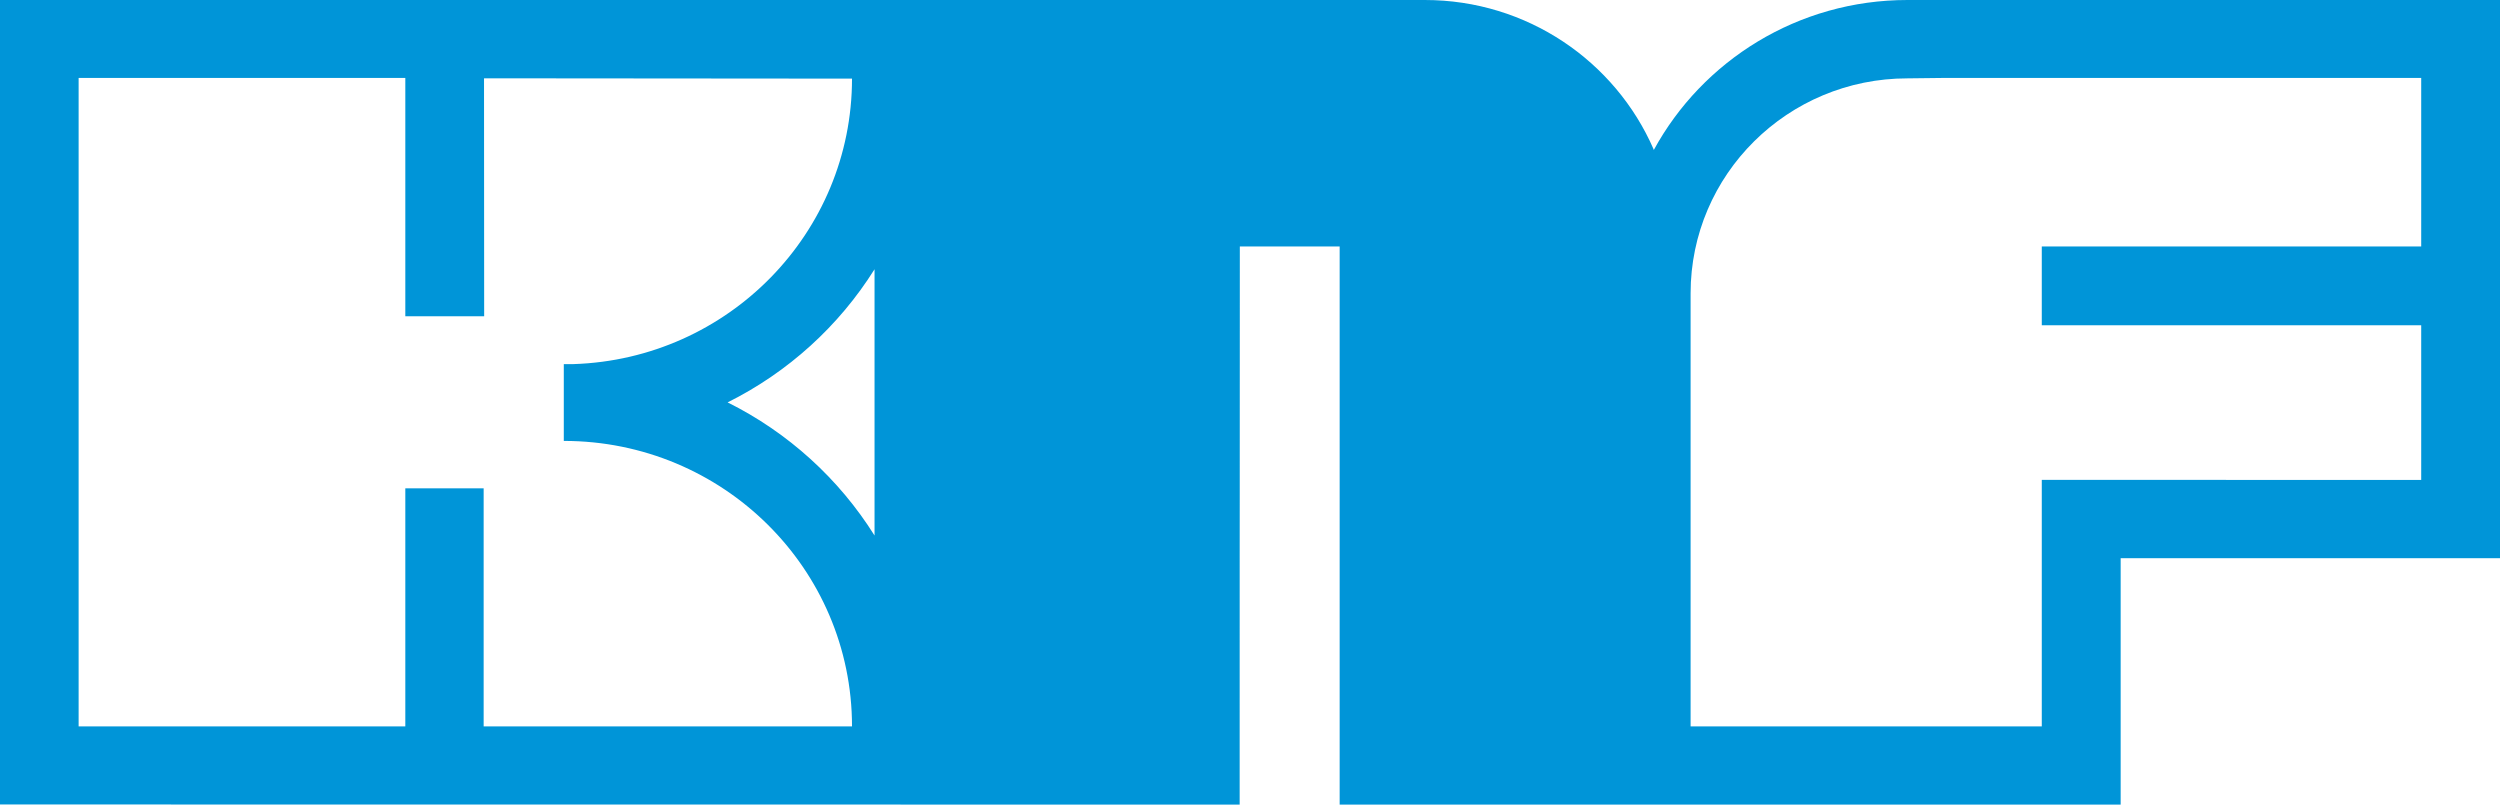
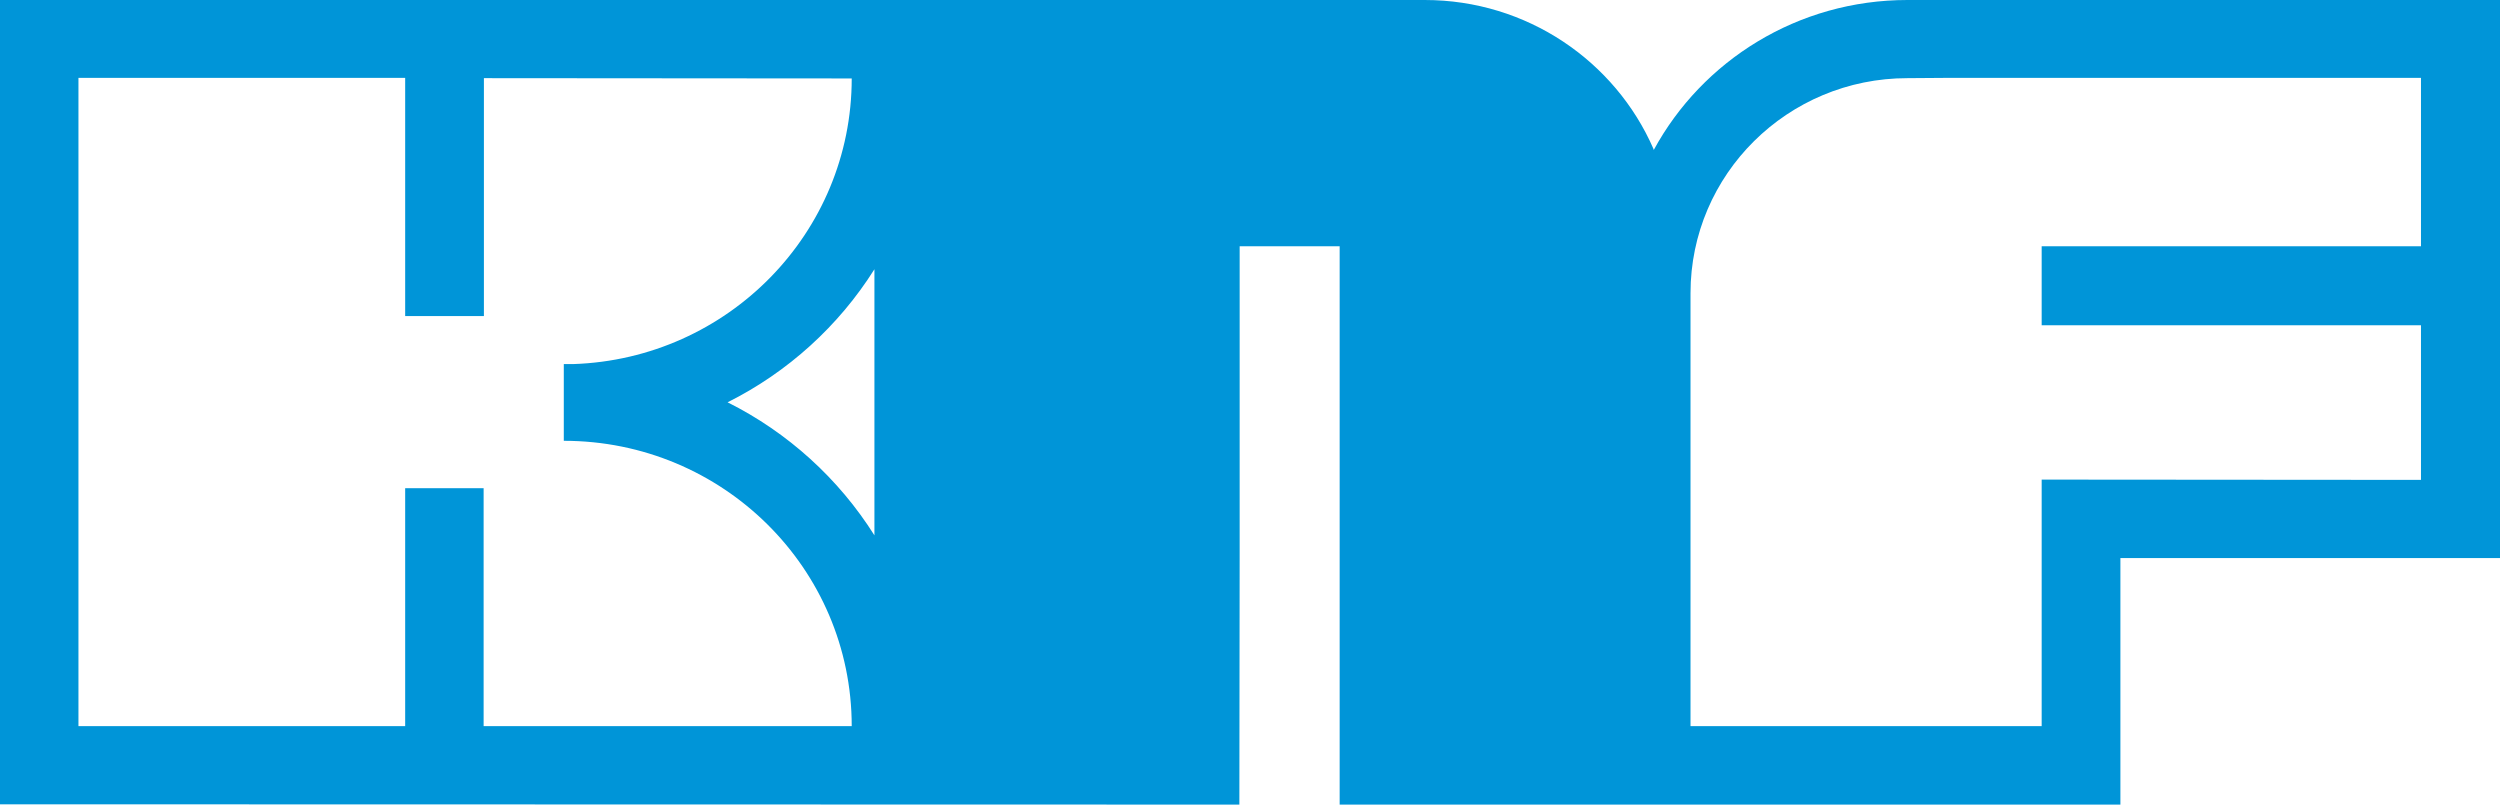
<svg xmlns="http://www.w3.org/2000/svg" width="87px" height="28px" viewBox="0 0 87 28" version="1.1">
  <g id="03-Atome-/-Icons-/-Navi-/-Logo" stroke="none" stroke-width="1" fill="none" fill-rule="evenodd">
-     <path d="M84.258,8.576 L71.054,8.576 L71.054,11.32 L84.258,11.32 L84.258,15.22 L84.258,16.701 L71.054,16.7 L71.054,25.279 L58.833,25.279 L58.833,11.066 L58.833,10.208 C58.833,6.076 62.213,2.727 66.381,2.727 L67.741,2.711 L68.58,2.711 L84.258,2.711 L84.258,8.576 Z M30.434,12.557 L30.434,15.292 L30.434,18.636 C29.197,16.662 27.427,15.051 25.321,14.003 C27.427,12.954 29.197,11.344 30.434,9.37 L30.434,12.557 Z M16.831,25.279 L16.831,16.994 L14.105,16.994 L14.105,25.279 L2.736,25.279 L2.736,2.713 L14.105,2.713 L14.105,11.007 L16.849,11.007 L16.844,2.725 L29.65,2.736 C29.65,8.115 25.34,12.497 19.956,12.671 L19.62,12.671 L19.62,15.344 C25.159,15.344 29.65,19.788 29.65,25.279 L16.831,25.279 Z M68.071,0 L66.381,0 C62.564,0 59.245,2.113 57.551,5.221 L57.542,5.187 C56.211,2.136 53.149,0 49.582,0 L48.844,0 L0,0 L0,27.996 L43.14,28 L43.141,19.257 L43.143,17.21 L43.146,8.577 L46.62,8.577 L46.62,28 L73.799,28 L73.799,19.426 L87,19.425 L87,0 L68.071,0 Z" fill="#0095D8" fill-rule="nonzero" />
+     <path d="M84.25,8.57 L71.05,8.57 L71.05,11.32 L84.25,11.32 L84.25,15.21 L84.25,16.70 L71.05,16.69 L71.05,25.27 L58.83,25.27 L58.83,11.06 L58.83,10.20 C58.83,6.07 62.21,2.72 66.38,2.72 L67.74,2.71 L68.58,2.71 L84.25,2.71 L84.25,8.57 Z M30.43,12.55 L30.43,15.29 L30.43,18.63 C29.19,16.66 27.42,15.05 25.32,14.00 C27.42,12.95 29.19,11.34 30.43,9.37 L30.43,12.55 Z M16.83,25.27 L16.83,16.99 L14.10,16.99 L14.10,25.27 L2.73,25.27 L2.73,2.71 L14.10,2.71 L14.10,11.00 L16.84,11.00 L16.84,2.72 L29.64,2.73 C29.64,8.11 25.33,12.49 19.95,12.67 L19.62,12.67 L19.62,15.34 C25.15,15.34 29.64,19.78 29.64,25.27 L16.83,25.27 Z M68.07,0 L66.38,0 C62.56,0 59.24,2.11 57.55,5.22 L57.54,5.18 C56.21,2.13 53.14,0 49.58,0 L48.84,0 L0,0 L0,27.99 L43.13,28 L43.14,19.25 L43.14,17.21 L43.14,8.57 L46.62,8.57 L46.62,28 L73.79,28 L73.79,19.42 L87,19.42 L87,0 L68.07,0 Z" fill="#0095D8" fill-rule="nonzero" />
  </g>
</svg>
